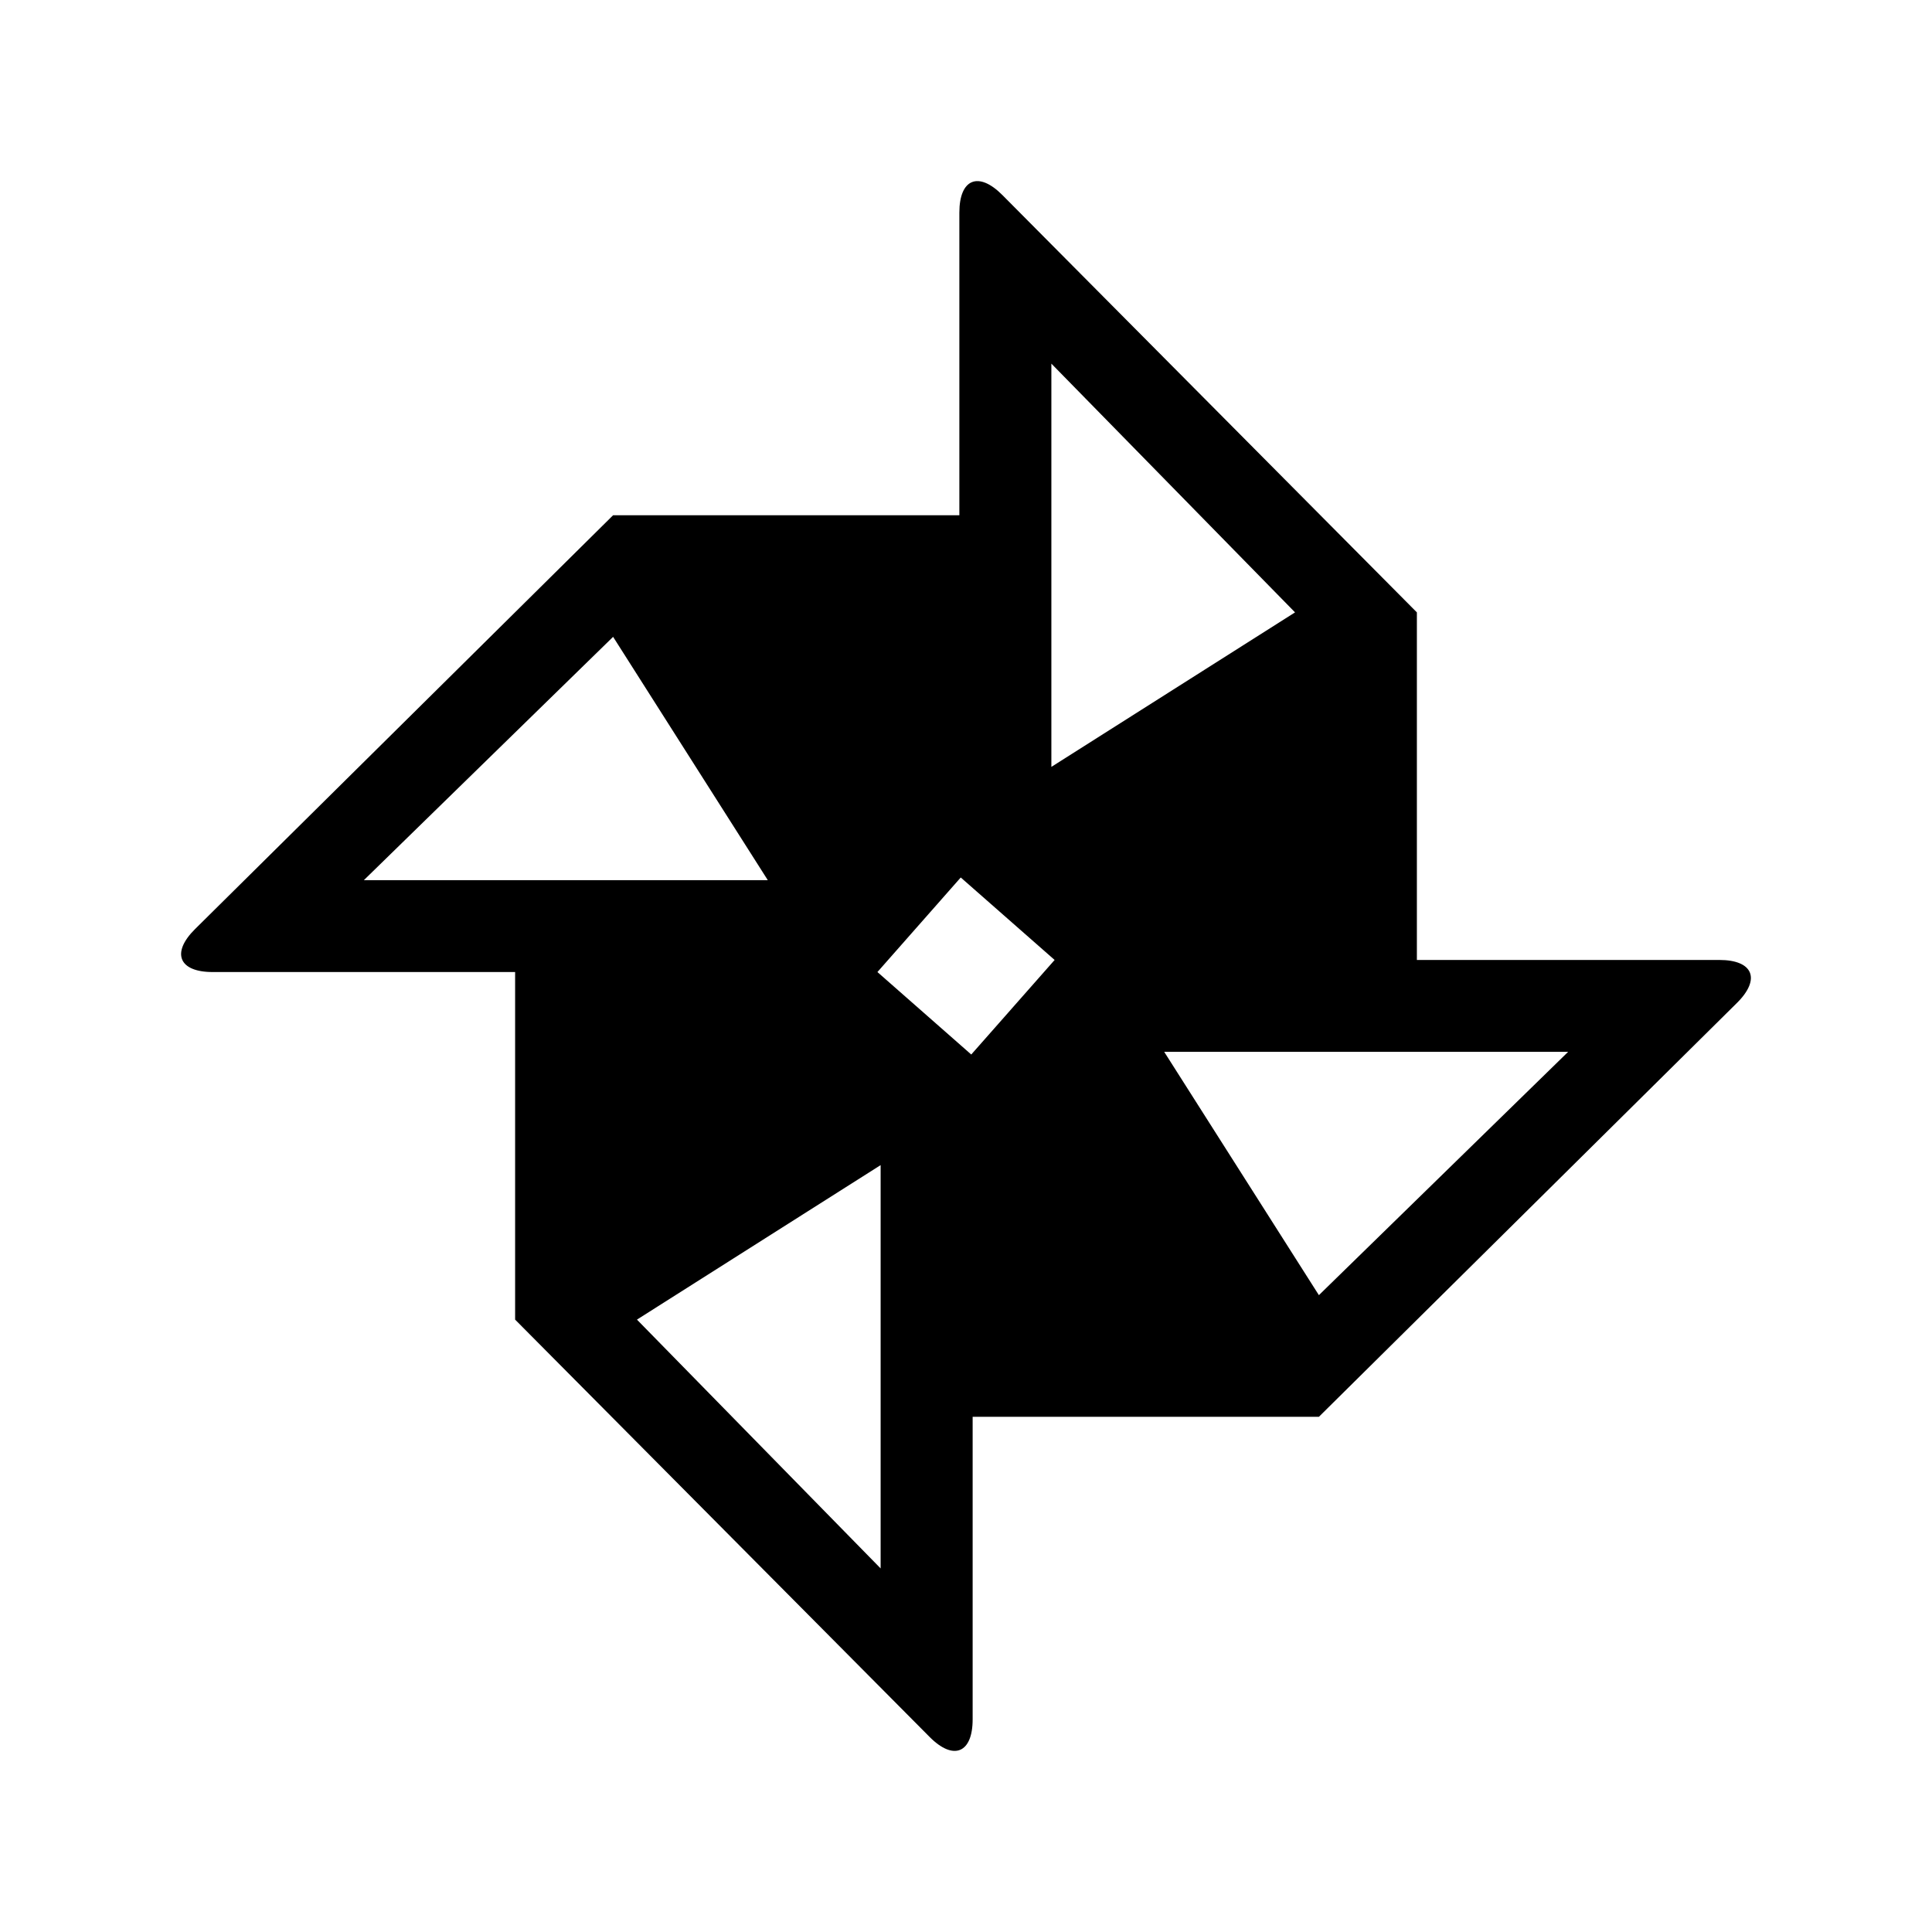
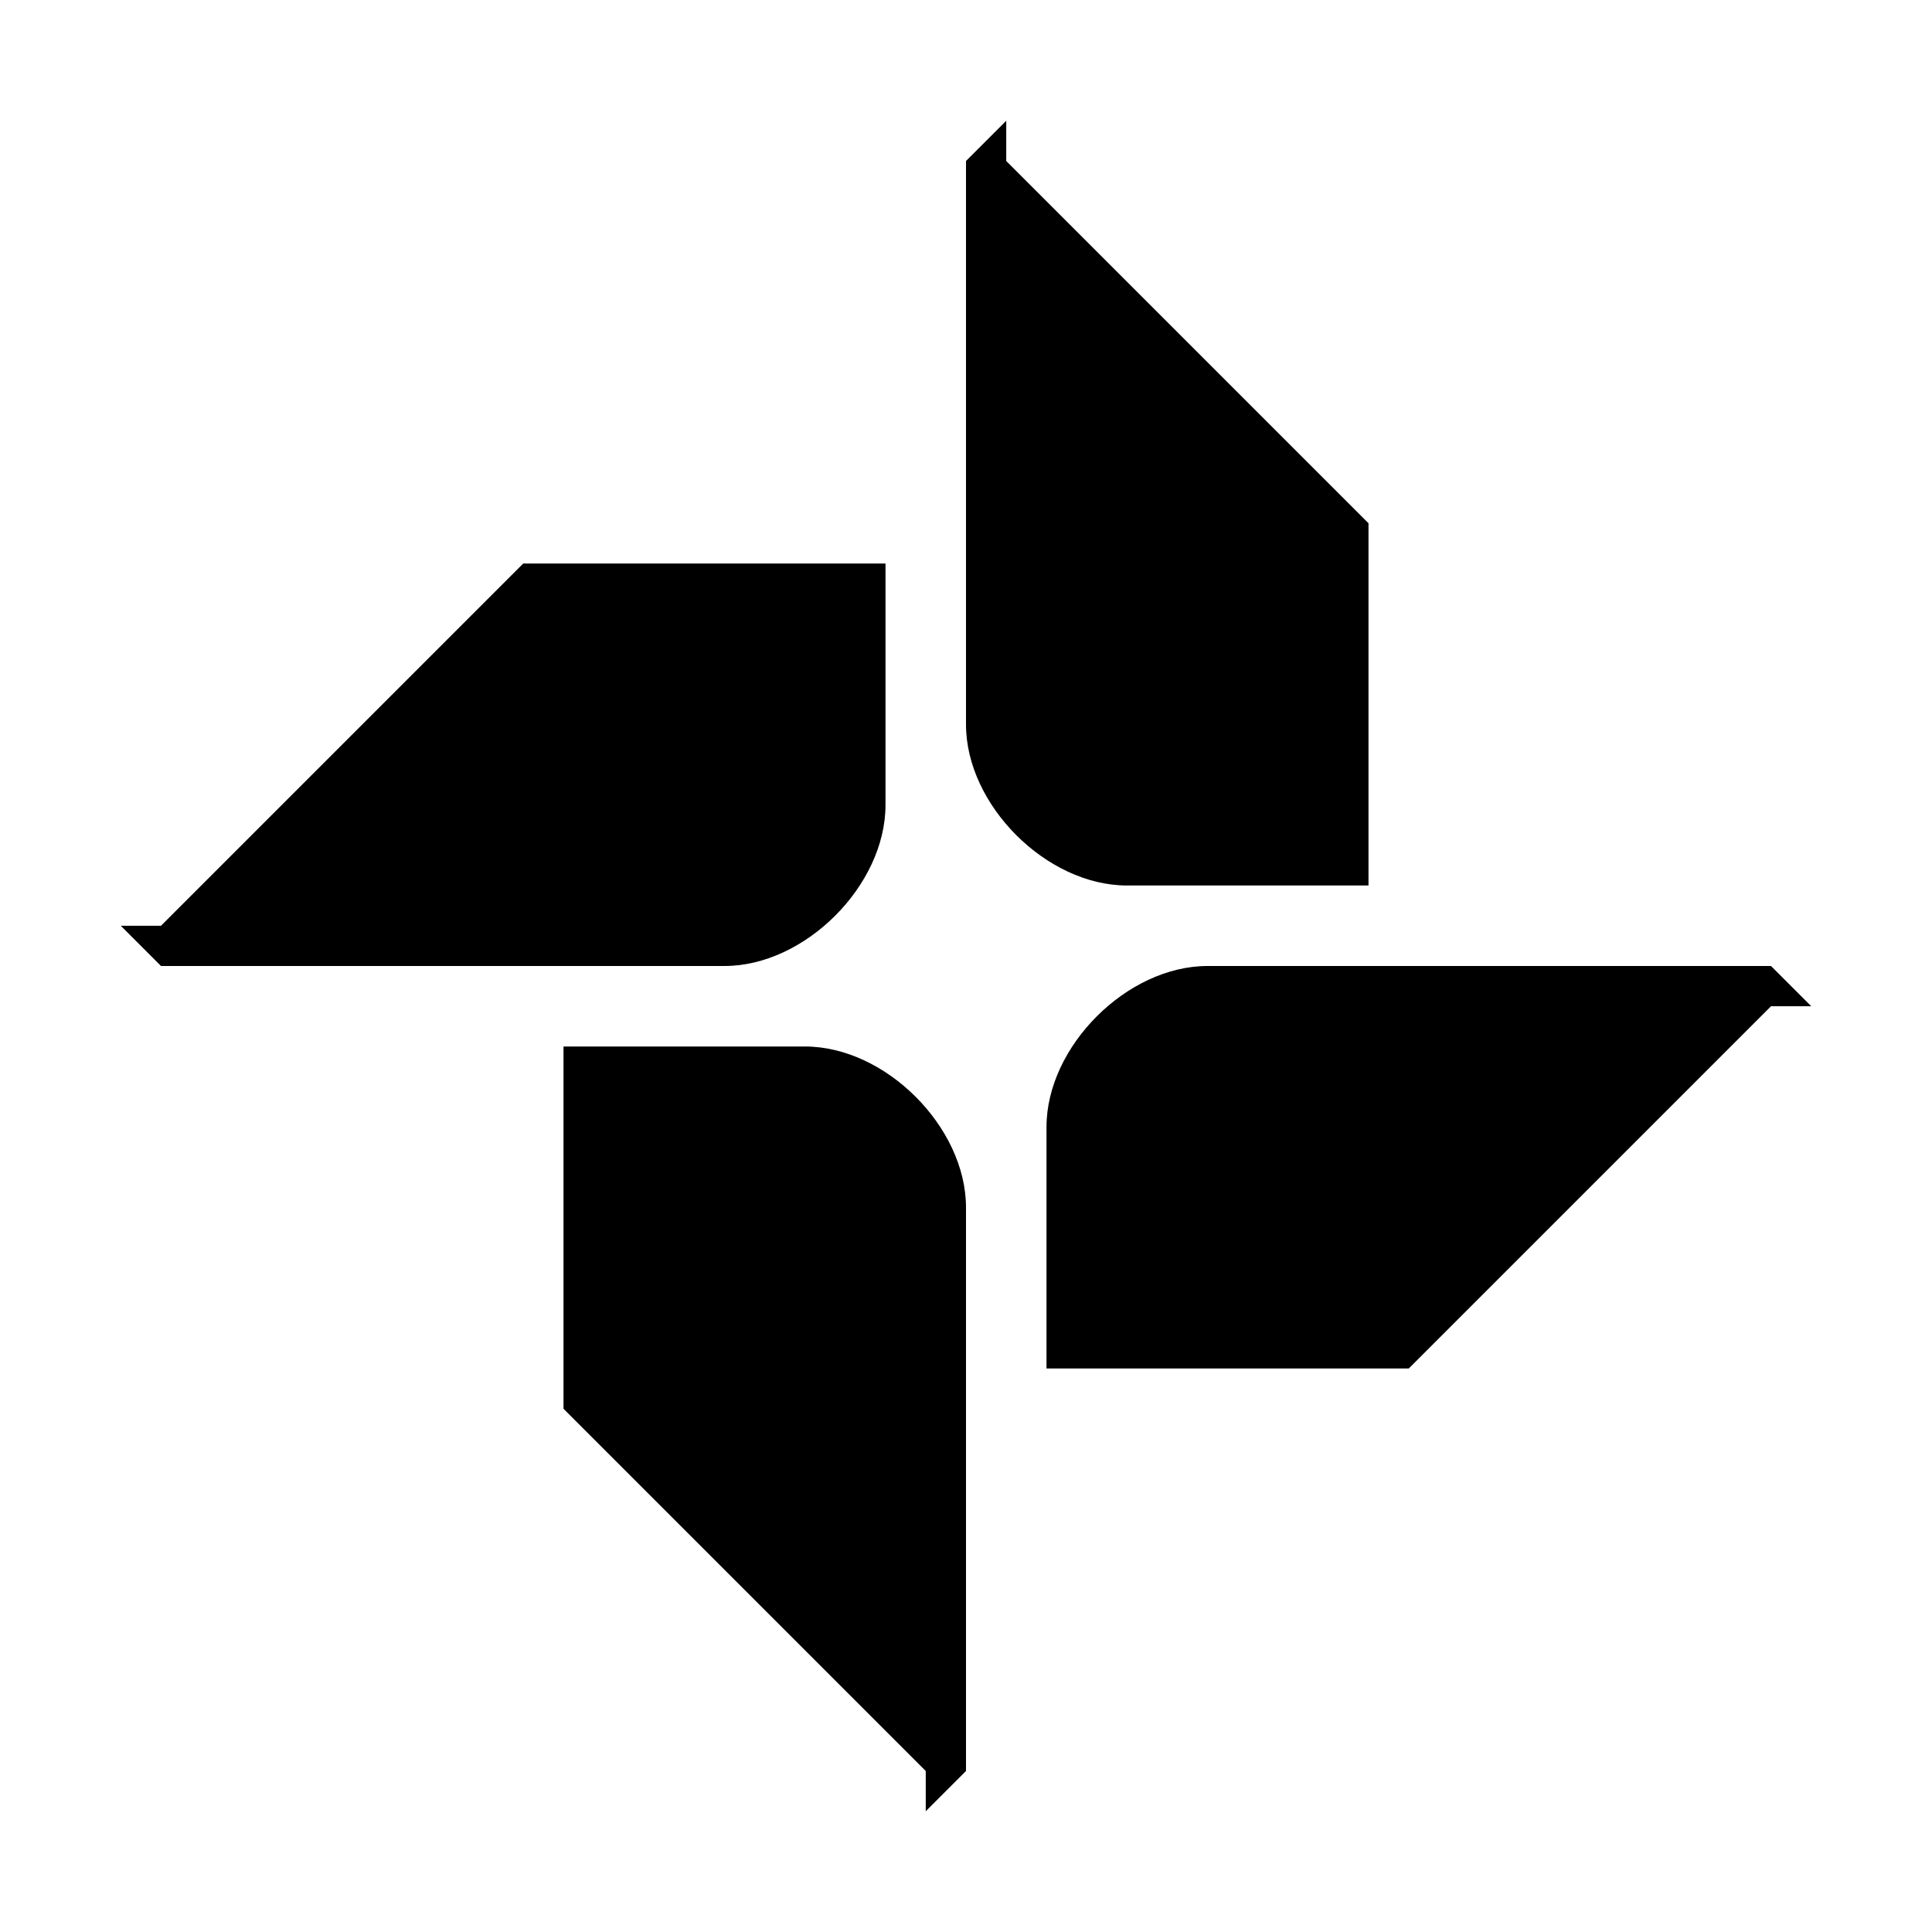
- <svg xmlns="http://www.w3.org/2000/svg" width="32" height="32" viewBox="0 0 32 32">
-   <path d="M21.845,21.452 L19.283,17.422 L25.973,17.422 L21.845,21.452 Z M16.087,17.466 L14.533,16.1 L15.913,14.534 L17.468,15.9 L16.087,17.466 Z M14.586,25.978 L10.55,21.857 L14.586,19.298 L14.586,25.978 Z M6.027,14.578 L10.155,10.548 L12.717,14.578 L6.027,14.578 Z M17.414,6.023 L21.45,10.143 L17.414,12.702 L17.414,6.023 Z M28.479,15.9 L23.468,15.9 L23.468,10.143 L16.603,3.231 C16.206,2.831 15.89,2.964 15.89,3.521 L15.89,8.534 L10.155,8.534 L3.231,15.388 C2.831,15.784 2.964,16.1 3.521,16.1 L8.532,16.1 L8.532,21.857 L15.397,28.769 C15.794,29.169 16.11,29.036 16.11,28.479 L16.11,23.467 L21.845,23.467 L28.769,16.612 C29.169,16.216 29.036,15.9 28.479,15.9 L28.479,15.9 Z" />
+ <svg xmlns="http://www.w3.org/2000/svg" width="48" height="48" version="1">
+   <path fill="none" d="M0 0h48v48H0V0z" />
+   <path d="M13 14l-9 9H3l1 1h14c2 0 4-2 4-4v-6h-9zm31 10H30c-2 0-4 2-4 4v6h9l9-9h1l-1-1zM25 4V3l-1 1v14c0 2 2 4 4 4h6v-9l-9-9zm-5 22h-6v9l9 9v1l1-1V30c0-2-2-4-4-4z" />
</svg>
